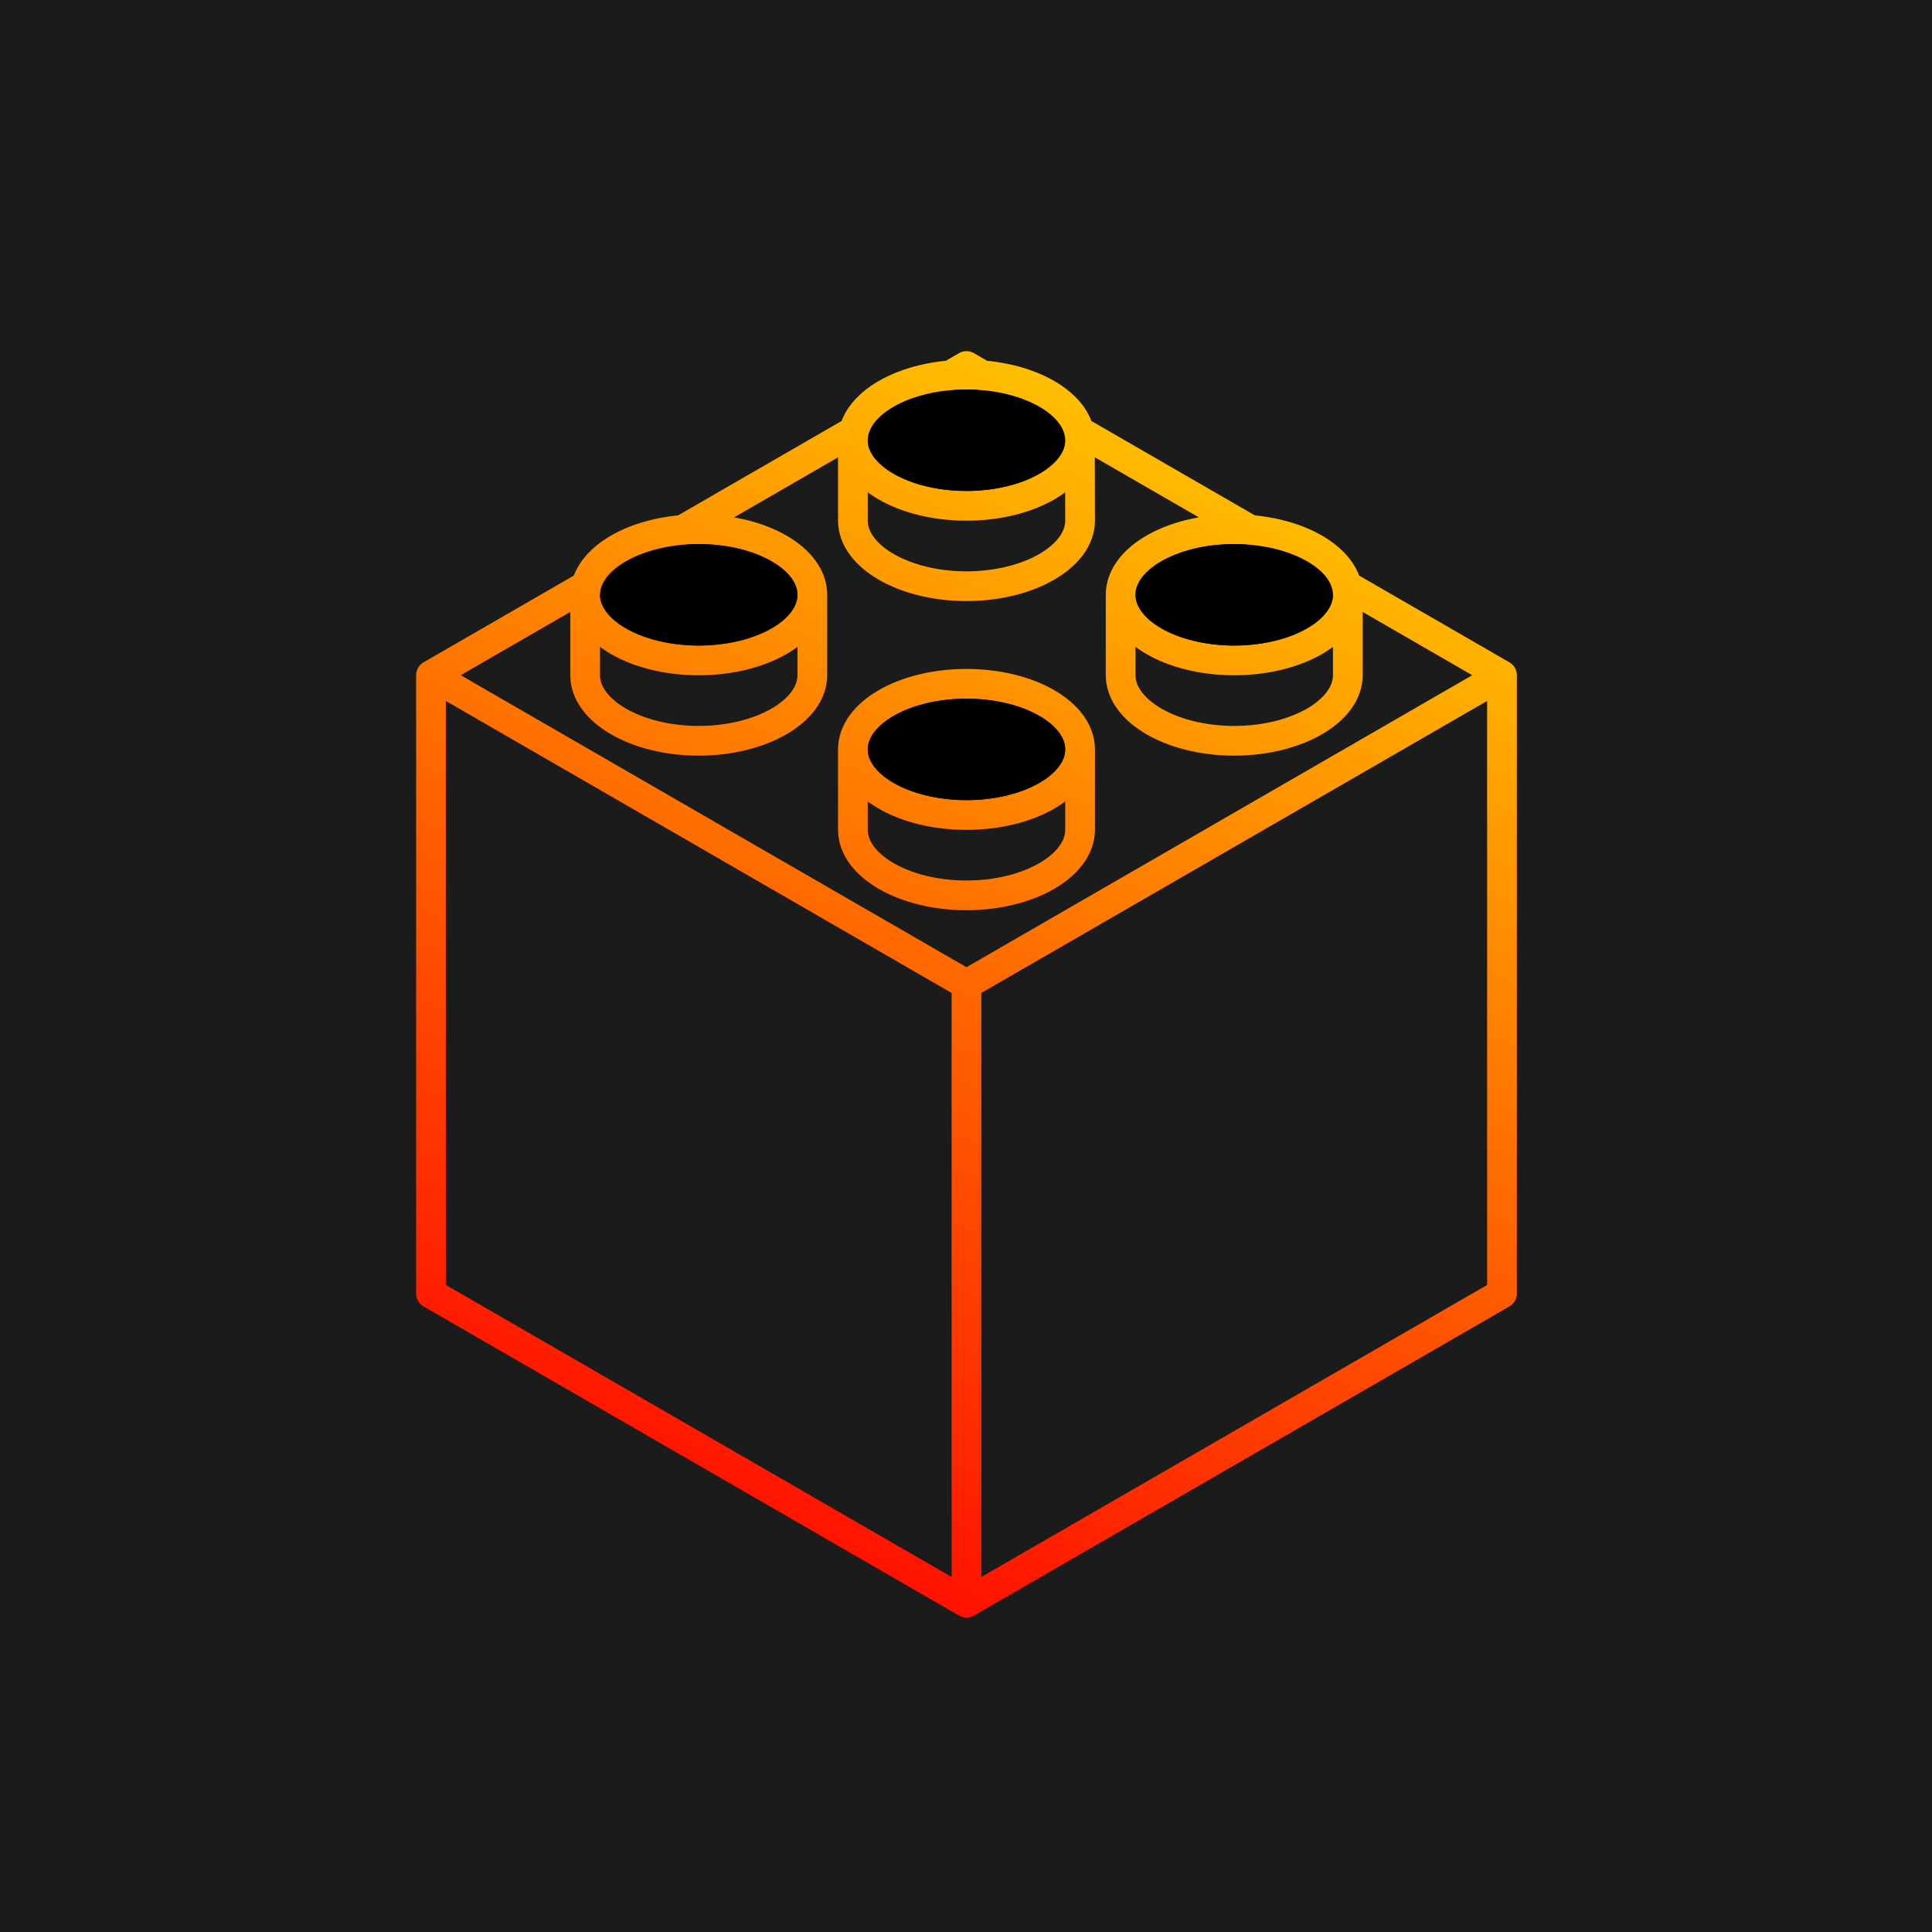
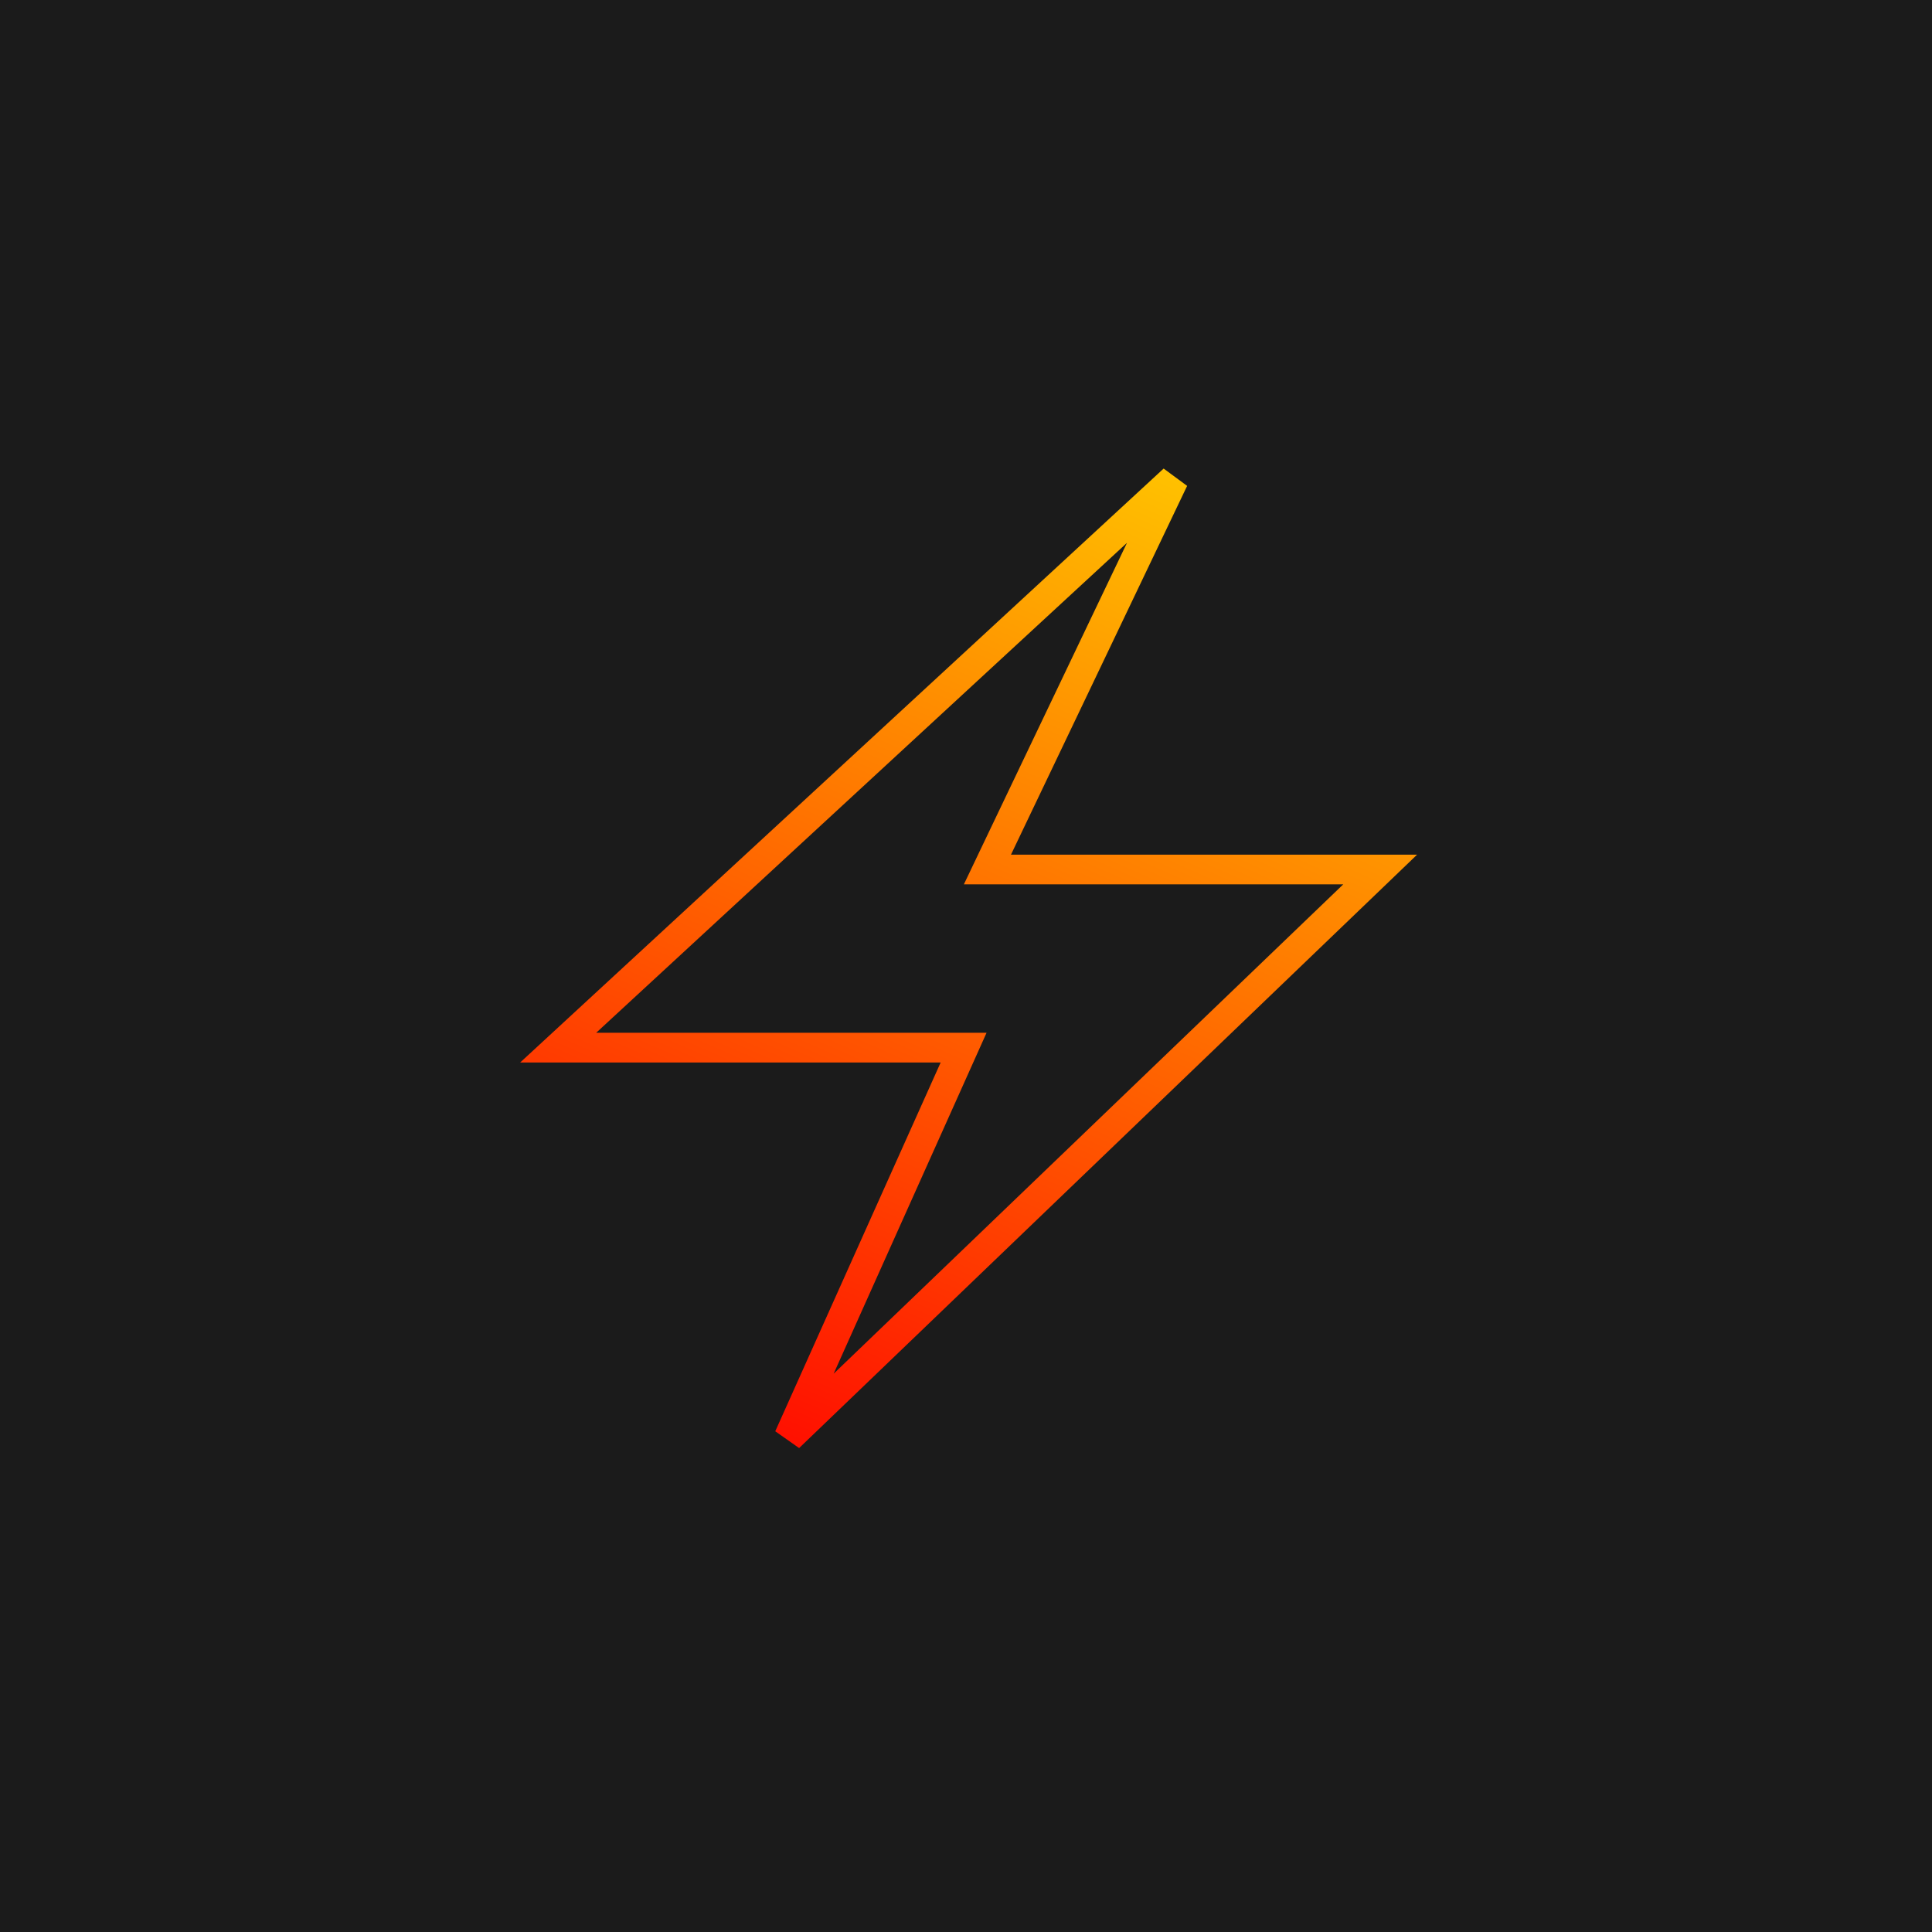
<svg xmlns="http://www.w3.org/2000/svg" width="130" height="130" viewBox="0 0 130 130" fill="none">
  <g>
    <rect width="130" height="130" fill="#1B1B1B" />
-     <path d="M63.951 25.254L65.032 24.629L101.065 45.433V87.04L65.032 107.843L29 87.04V45.433L65.032 24.629M101.065 45.433L65.032 66.236M101.065 45.433L90.615 39.4M65.032 107.843V66.236M65.032 66.236L29 45.433M29 45.433L39.449 39.4M65.032 24.629L66.113 25.254M57.389 50.416V55.825C57.389 55.828 57.389 55.831 57.389 55.834C57.389 58.255 60.839 60.247 65.032 60.247C69.226 60.247 72.676 58.255 72.676 55.834C72.676 55.825 72.676 55.816 72.676 55.807L72.676 50.398M75.405 40.015V45.424C75.405 45.427 75.405 45.43 75.405 45.433C75.405 47.854 78.856 49.846 83.049 49.846C87.242 49.846 90.692 47.854 90.692 45.433C90.692 45.424 90.692 45.415 90.692 45.406L90.692 39.997M57.389 29.613V35.022C57.389 35.025 57.389 35.028 57.389 35.031C57.389 37.452 60.839 39.444 65.032 39.444C69.226 39.444 72.676 37.452 72.676 35.031C72.676 35.022 72.676 35.013 72.676 35.004L72.663 29.36M84.162 35.674L72.663 29.035M39.373 40.015V45.424C39.373 45.427 39.373 45.43 39.373 45.433C39.373 47.854 42.823 49.846 47.016 49.846C51.209 49.846 54.66 47.854 54.66 45.433C54.66 45.424 54.66 45.415 54.66 45.406L54.66 39.997M57.466 28.998L45.935 35.655M57.389 50.425C57.389 47.988 60.811 46.012 65.032 46.012C69.254 46.012 72.676 47.988 72.676 50.425C72.676 52.863 69.254 54.839 65.032 54.839C60.811 54.839 57.389 52.863 57.389 50.425ZM54.66 40.024C54.66 42.461 51.238 44.437 47.016 44.437C42.795 44.437 39.373 42.461 39.373 40.024C39.373 37.587 42.795 35.611 47.016 35.611C51.238 35.611 54.66 37.587 54.66 40.024ZM90.692 40.024C90.692 42.461 87.27 44.437 83.049 44.437C78.827 44.437 75.405 42.461 75.405 40.024C75.405 37.587 78.827 35.611 83.049 35.611C87.27 35.611 90.692 37.587 90.692 40.024ZM57.389 29.622C57.389 27.185 60.811 25.209 65.032 25.209C69.254 25.209 72.676 27.185 72.676 29.622C72.676 32.059 69.254 34.035 65.032 34.035C60.811 34.035 57.389 32.059 57.389 29.622Z" stroke="url(#paint0_linear_685_52)" stroke-width="2" stroke-linecap="round" stroke-linejoin="round" />
-     <path d="M71.676 50.425C71.676 49.715 71.169 48.882 69.937 48.171C68.731 47.475 67 47.013 65.033 47.013C63.066 47.013 61.333 47.475 60.127 48.171C58.896 48.882 58.389 49.715 58.389 50.425C58.389 51.135 58.895 51.968 60.127 52.68C61.333 53.376 63.066 53.838 65.033 53.838C67 53.838 68.731 53.376 69.937 52.68C71.169 51.968 71.676 51.135 71.676 50.425ZM53.66 40.023C53.66 39.313 53.153 38.481 51.921 37.77C50.716 37.073 48.983 36.61 47.016 36.61C45.049 36.61 43.318 37.074 42.112 37.77C40.88 38.481 40.373 39.313 40.373 40.023C40.373 40.734 40.88 41.567 42.112 42.278C43.318 42.974 45.049 43.437 47.016 43.437C48.983 43.437 50.716 42.974 51.921 42.278C53.153 41.567 53.66 40.733 53.66 40.023ZM89.692 40.023C89.692 39.313 89.185 38.481 87.954 37.77C86.748 37.073 85.016 36.61 83.048 36.61C81.081 36.61 79.35 37.074 78.144 37.77C76.912 38.481 76.405 39.313 76.405 40.023C76.405 40.734 76.912 41.567 78.144 42.278C79.35 42.974 81.081 43.437 83.048 43.437C85.016 43.437 86.748 42.974 87.954 42.278C89.186 41.567 89.692 40.733 89.692 40.023ZM71.676 29.622C71.676 28.912 71.169 28.078 69.937 27.367C68.731 26.671 67 26.209 65.033 26.209C63.066 26.209 61.333 26.671 60.127 27.367C58.895 28.078 58.389 28.912 58.389 29.622C58.389 30.332 58.895 31.166 60.127 31.877C61.333 32.573 63.066 33.035 65.033 33.035C67 33.035 68.731 32.573 69.937 31.877C71.169 31.166 71.676 30.332 71.676 29.622Z" fill="#000000" />
+     <path d="M67.125 57.076L66.442 58.507H92.869L53.078 96.716L64.207 71.902L64.839 70.493H37.558L78.977 32.263L67.125 57.076Z" stroke="url(#paint0_linear_685_52)" stroke-width="2" />
  </g>
  <defs>
-     <linearGradient id="paint0_linear_685_52" x1="46.984" y1="107.843" x2="82.38" y2="23.42" gradientUnits="userSpaceOnUse">
+     <linearGradient id="paint0_linear_685_52" x1="50.062" y1="101" x2="82.121" y2="28" gradientUnits="userSpaceOnUse">
      <stop stop-color="#FF0400" />
      <stop offset="1" stop-color="#FFCD00" />
    </linearGradient>
    <clipPath id="clip0_685_52">
      <rect width="130" height="130" fill="#FFFFFF" />
    </clipPath>
  </defs>
</svg>
